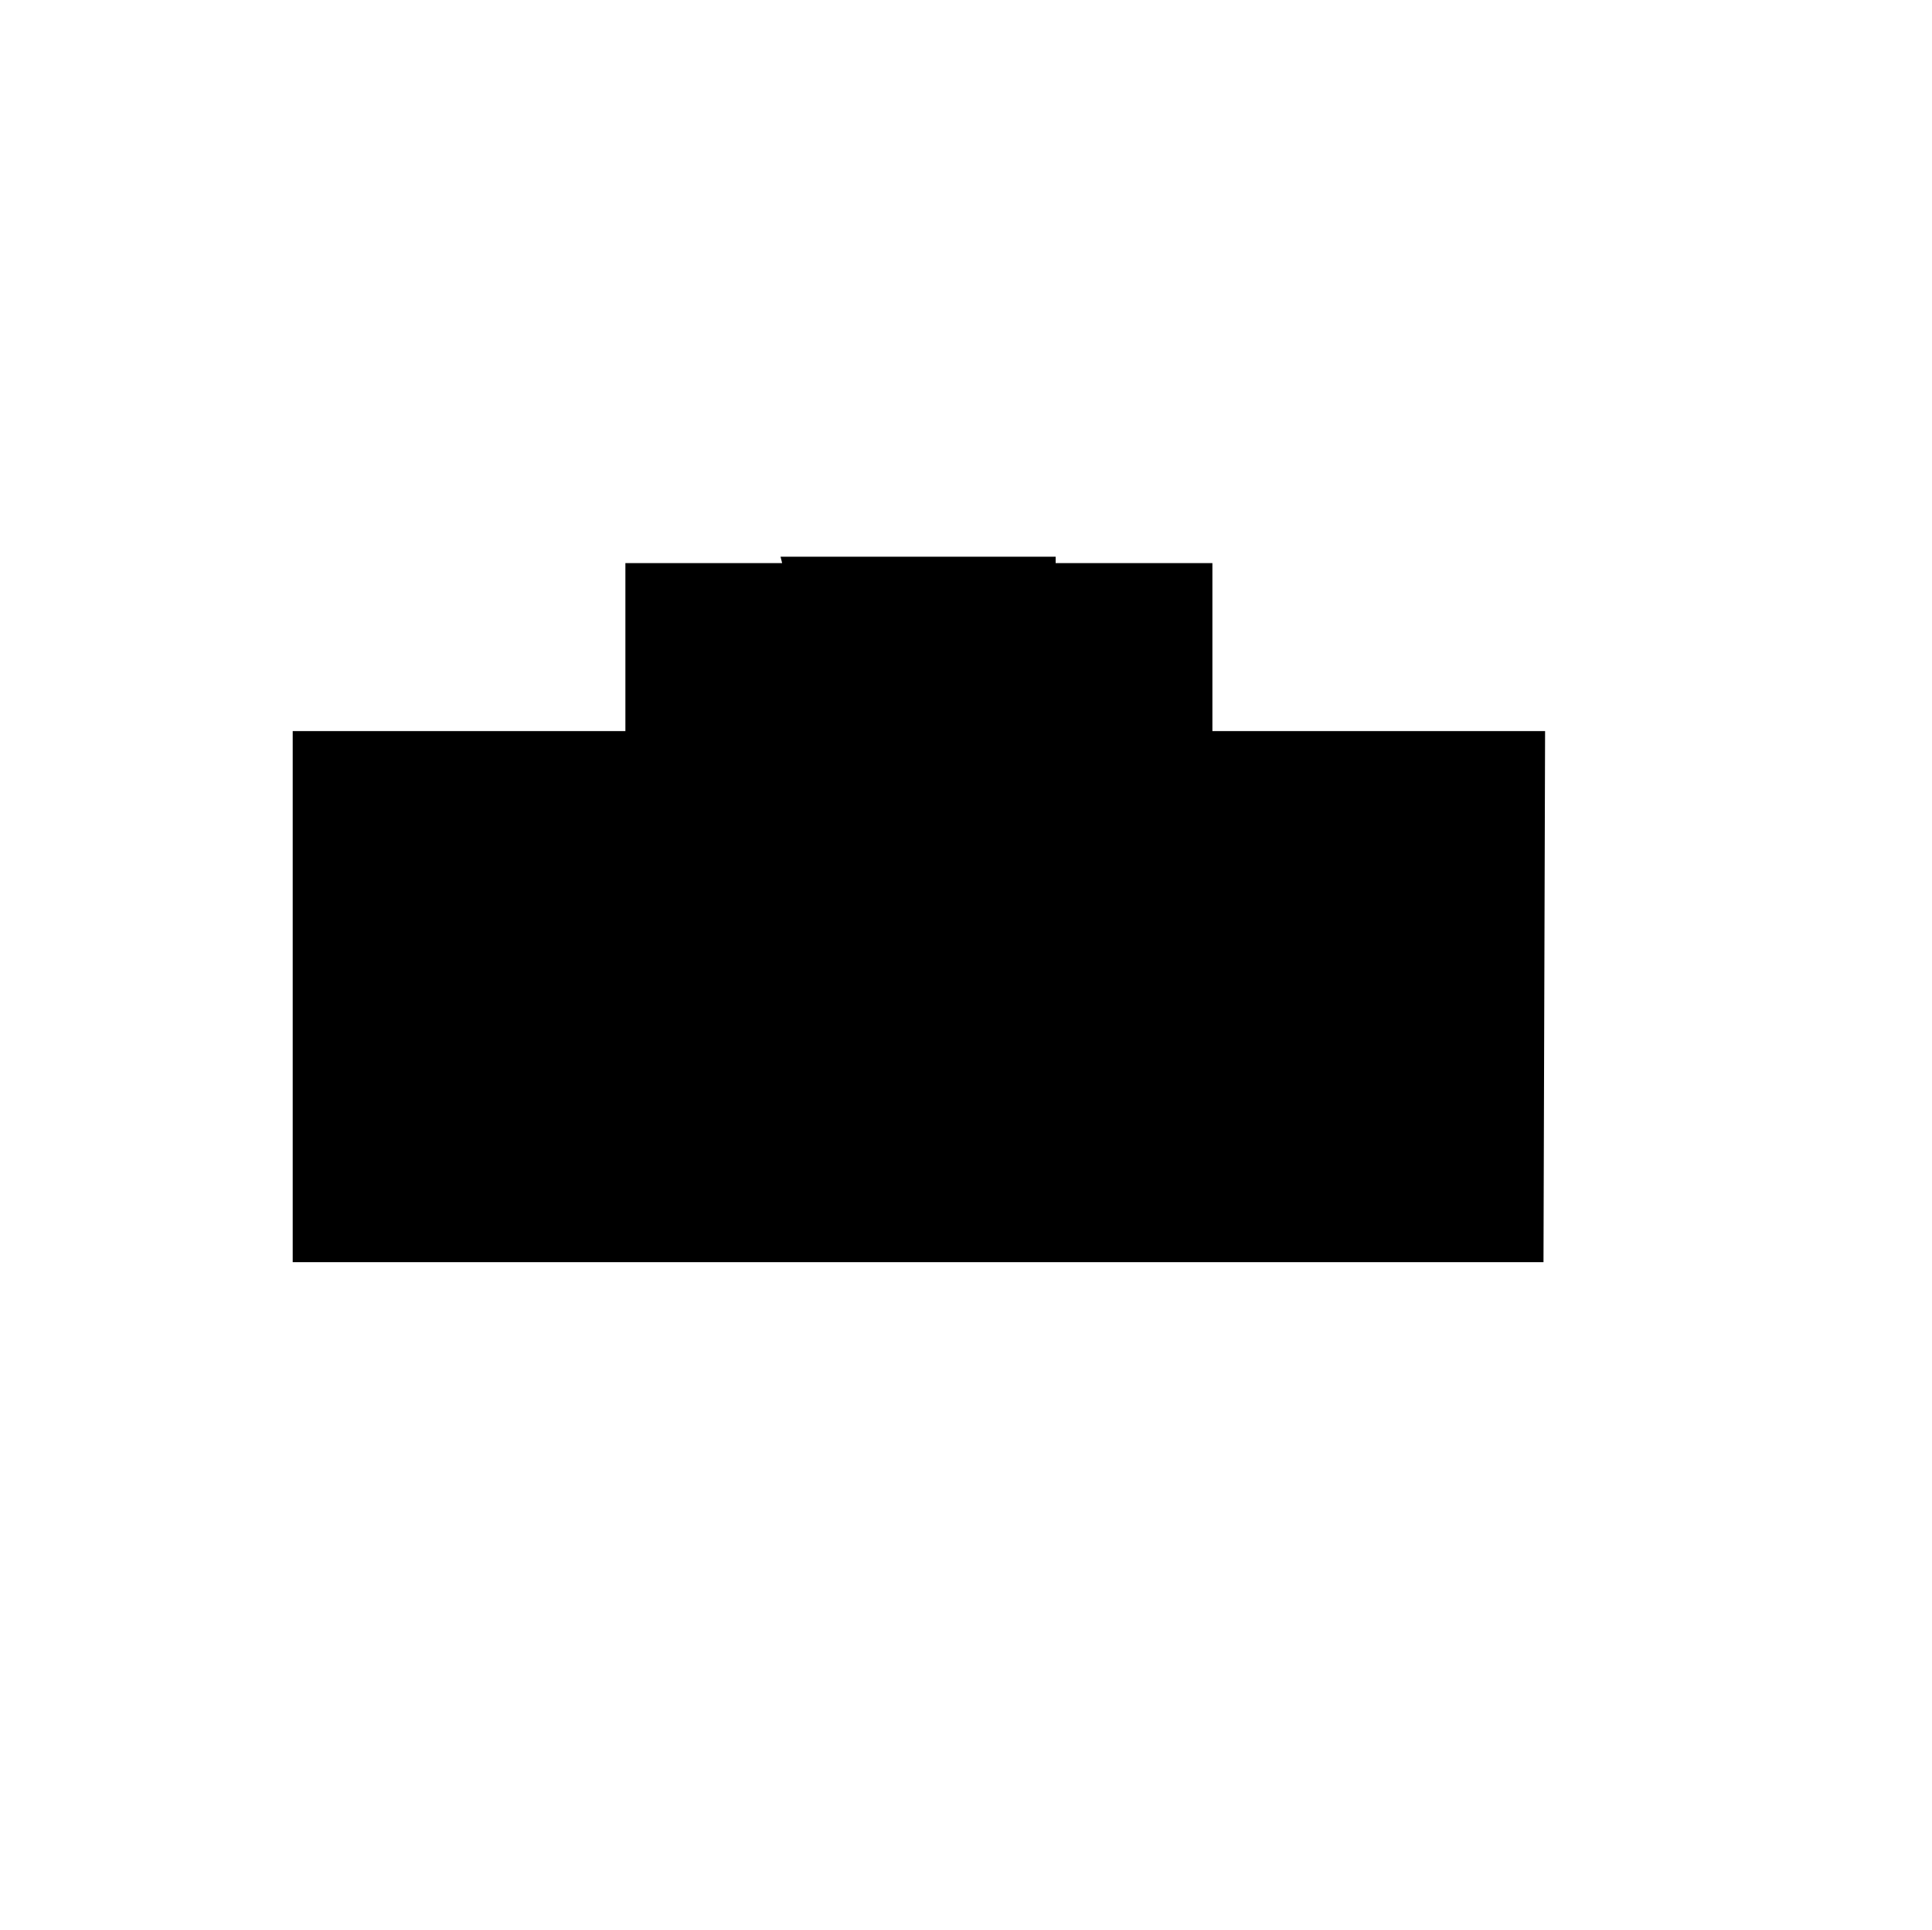
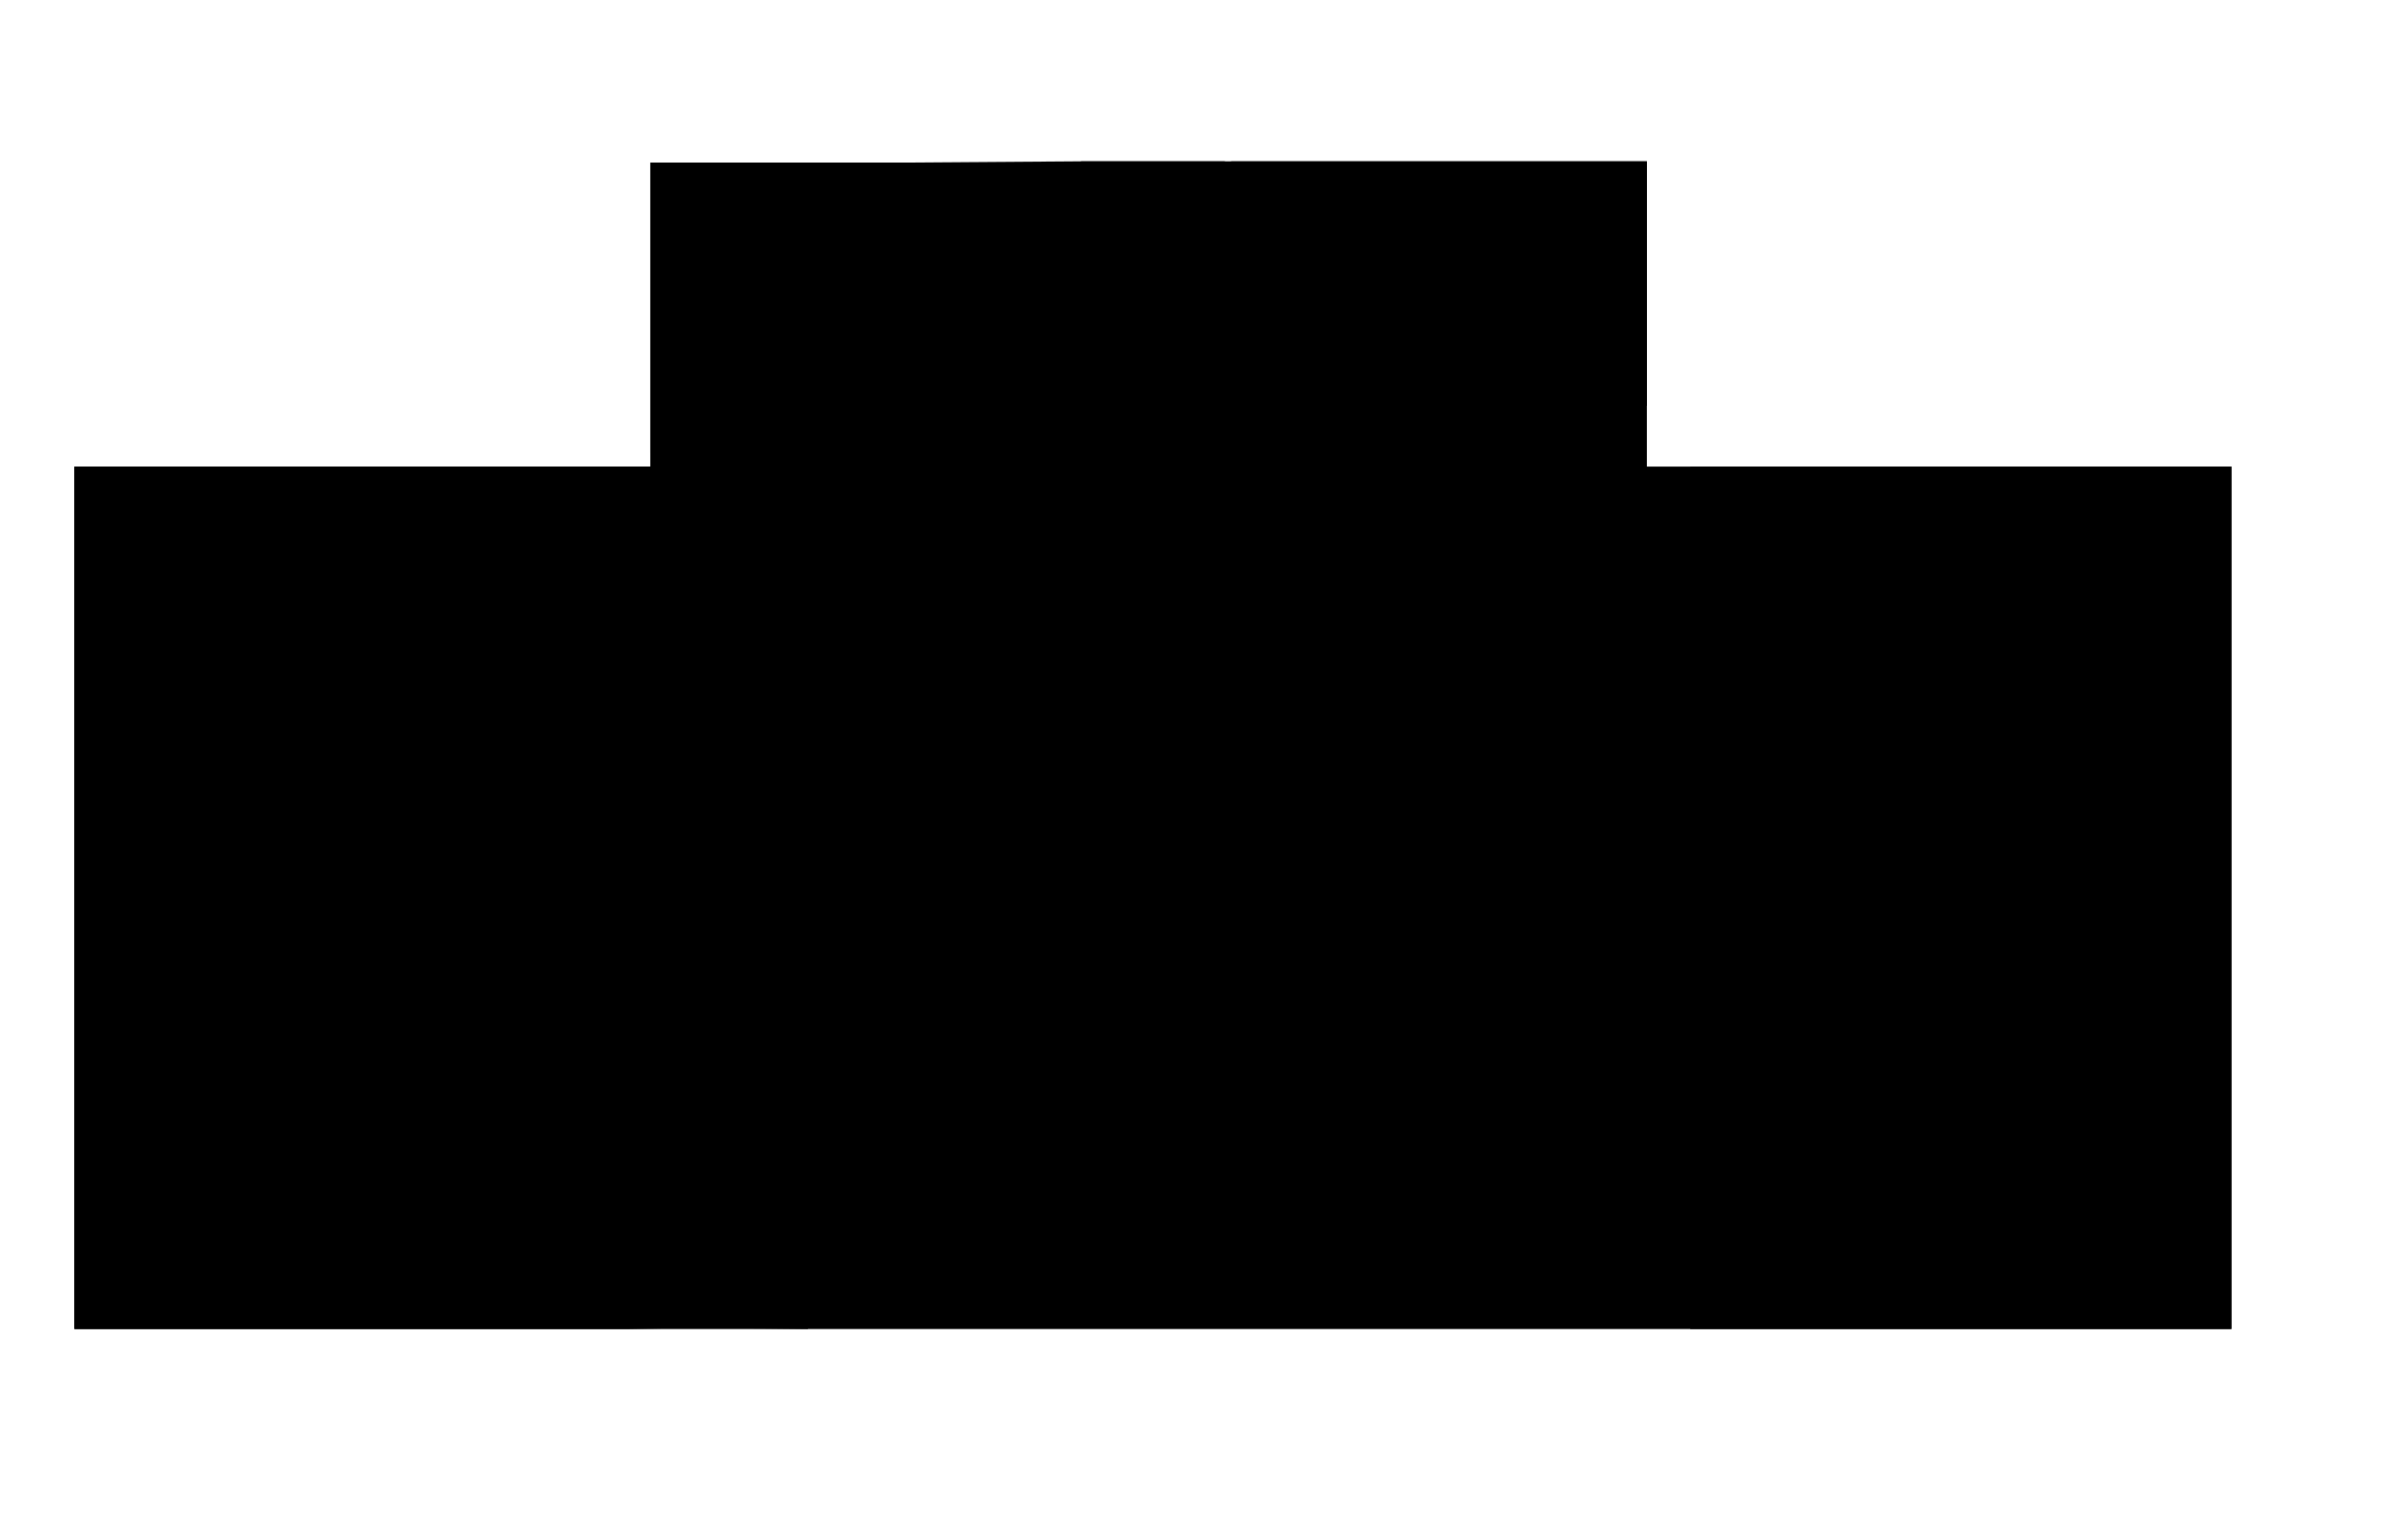
- <svg xmlns="http://www.w3.org/2000/svg" version="1.1" viewBox="-50 -200 1207.9 1206.3">
-   <path id="floor" d="M133 257h208V152h98l-1-4h172v4h98v105h208l-1 332H133z" />
-   <path d="M353 164h88v36h-48v30h-41z" id="excavated_LAVM" />
-   <path d="M395 236v-33h46v33z" id="excavated_LAVX" />
-   <path d="M499 160h50v47h-50z" id="_2003" />
-   <path d="M553 160h46v4h97v88l-143 1z" id="excavated_stair" />
-   <path d="m500 252-1-41h50v42z" id="excavated_ele" />
-   <path d="M711 273h189l-1 300H711z" id="_2018" />
-   <path d="M648 531v-18l28-28h32v47z" id="_2017" />
-   <path d="M649 315v19l27 27h32v-46z" id="_2020" />
-   <path d="M645 517h-49l-41-9-33-26-18-38v-42l18-37 33-26 41-9h49v5l36 36 27 1v103h-27l-36 36z" id="_2015" />
-   <path d="M344 573v-38h60v38z" id="_2013" />
-   <path d="M344 532v-51h60v51z" id="_2014" />
-   <path d="M407 431V320h34v111z" id="excavated_stair" />
-   <path d="M363 273h79l-1 45h-78z" id="_2011" />
-   <path d="M149 273h210v48h-15v40h-2v175h2v36h-2v1H149V436h4v-26h-4z" id="_2012" />
+ <svg xmlns="http://www.w3.org/2000/svg" version="1.1" viewBox="-110 -330 1937.9 1240.9">
+   <path id="floor" d="M-50 46h464v-245h207l140-1h456V46h471v695H-50Z" />
+   <path d="M520 35V-96h106V35Z" id="_excavated_LAVX" />
+   <path d="M761-200h116v93H761Z" id="_2003" />
+   <path d="M882-200h335V-3L882-1z" id="_excavated_stair1" />
+   <path d="M1252 46h436v695h-436z" id="_2018" />
+   <path d="M1106 646v-44l79-80h60v124z" id="_2017" />
+   <path d="M1108 143v44l80 81 57-1V143Z" id="_2020" />
+   <path d="M1099 611H986l-95-21-77-60-41-88v-98l41-85 77-61 95-20h113v11l84 84h62v241h-63l-83 83z" id="_2015" />
+   <path d="M548 412V154h79v258z" id="_excavated_stair2" />
+   <path d="M-50 46h677v103h-86v263H400v141h141v188l-91-1-53 1H-50V363z" id="_2012" />
+   <path d="M511 35h-97v-234h213v95H511Z" id="_excavated_LAVM" />
+   <path d="M761-101h116V0H761Z" id="_excavated_ele" />
</svg>
